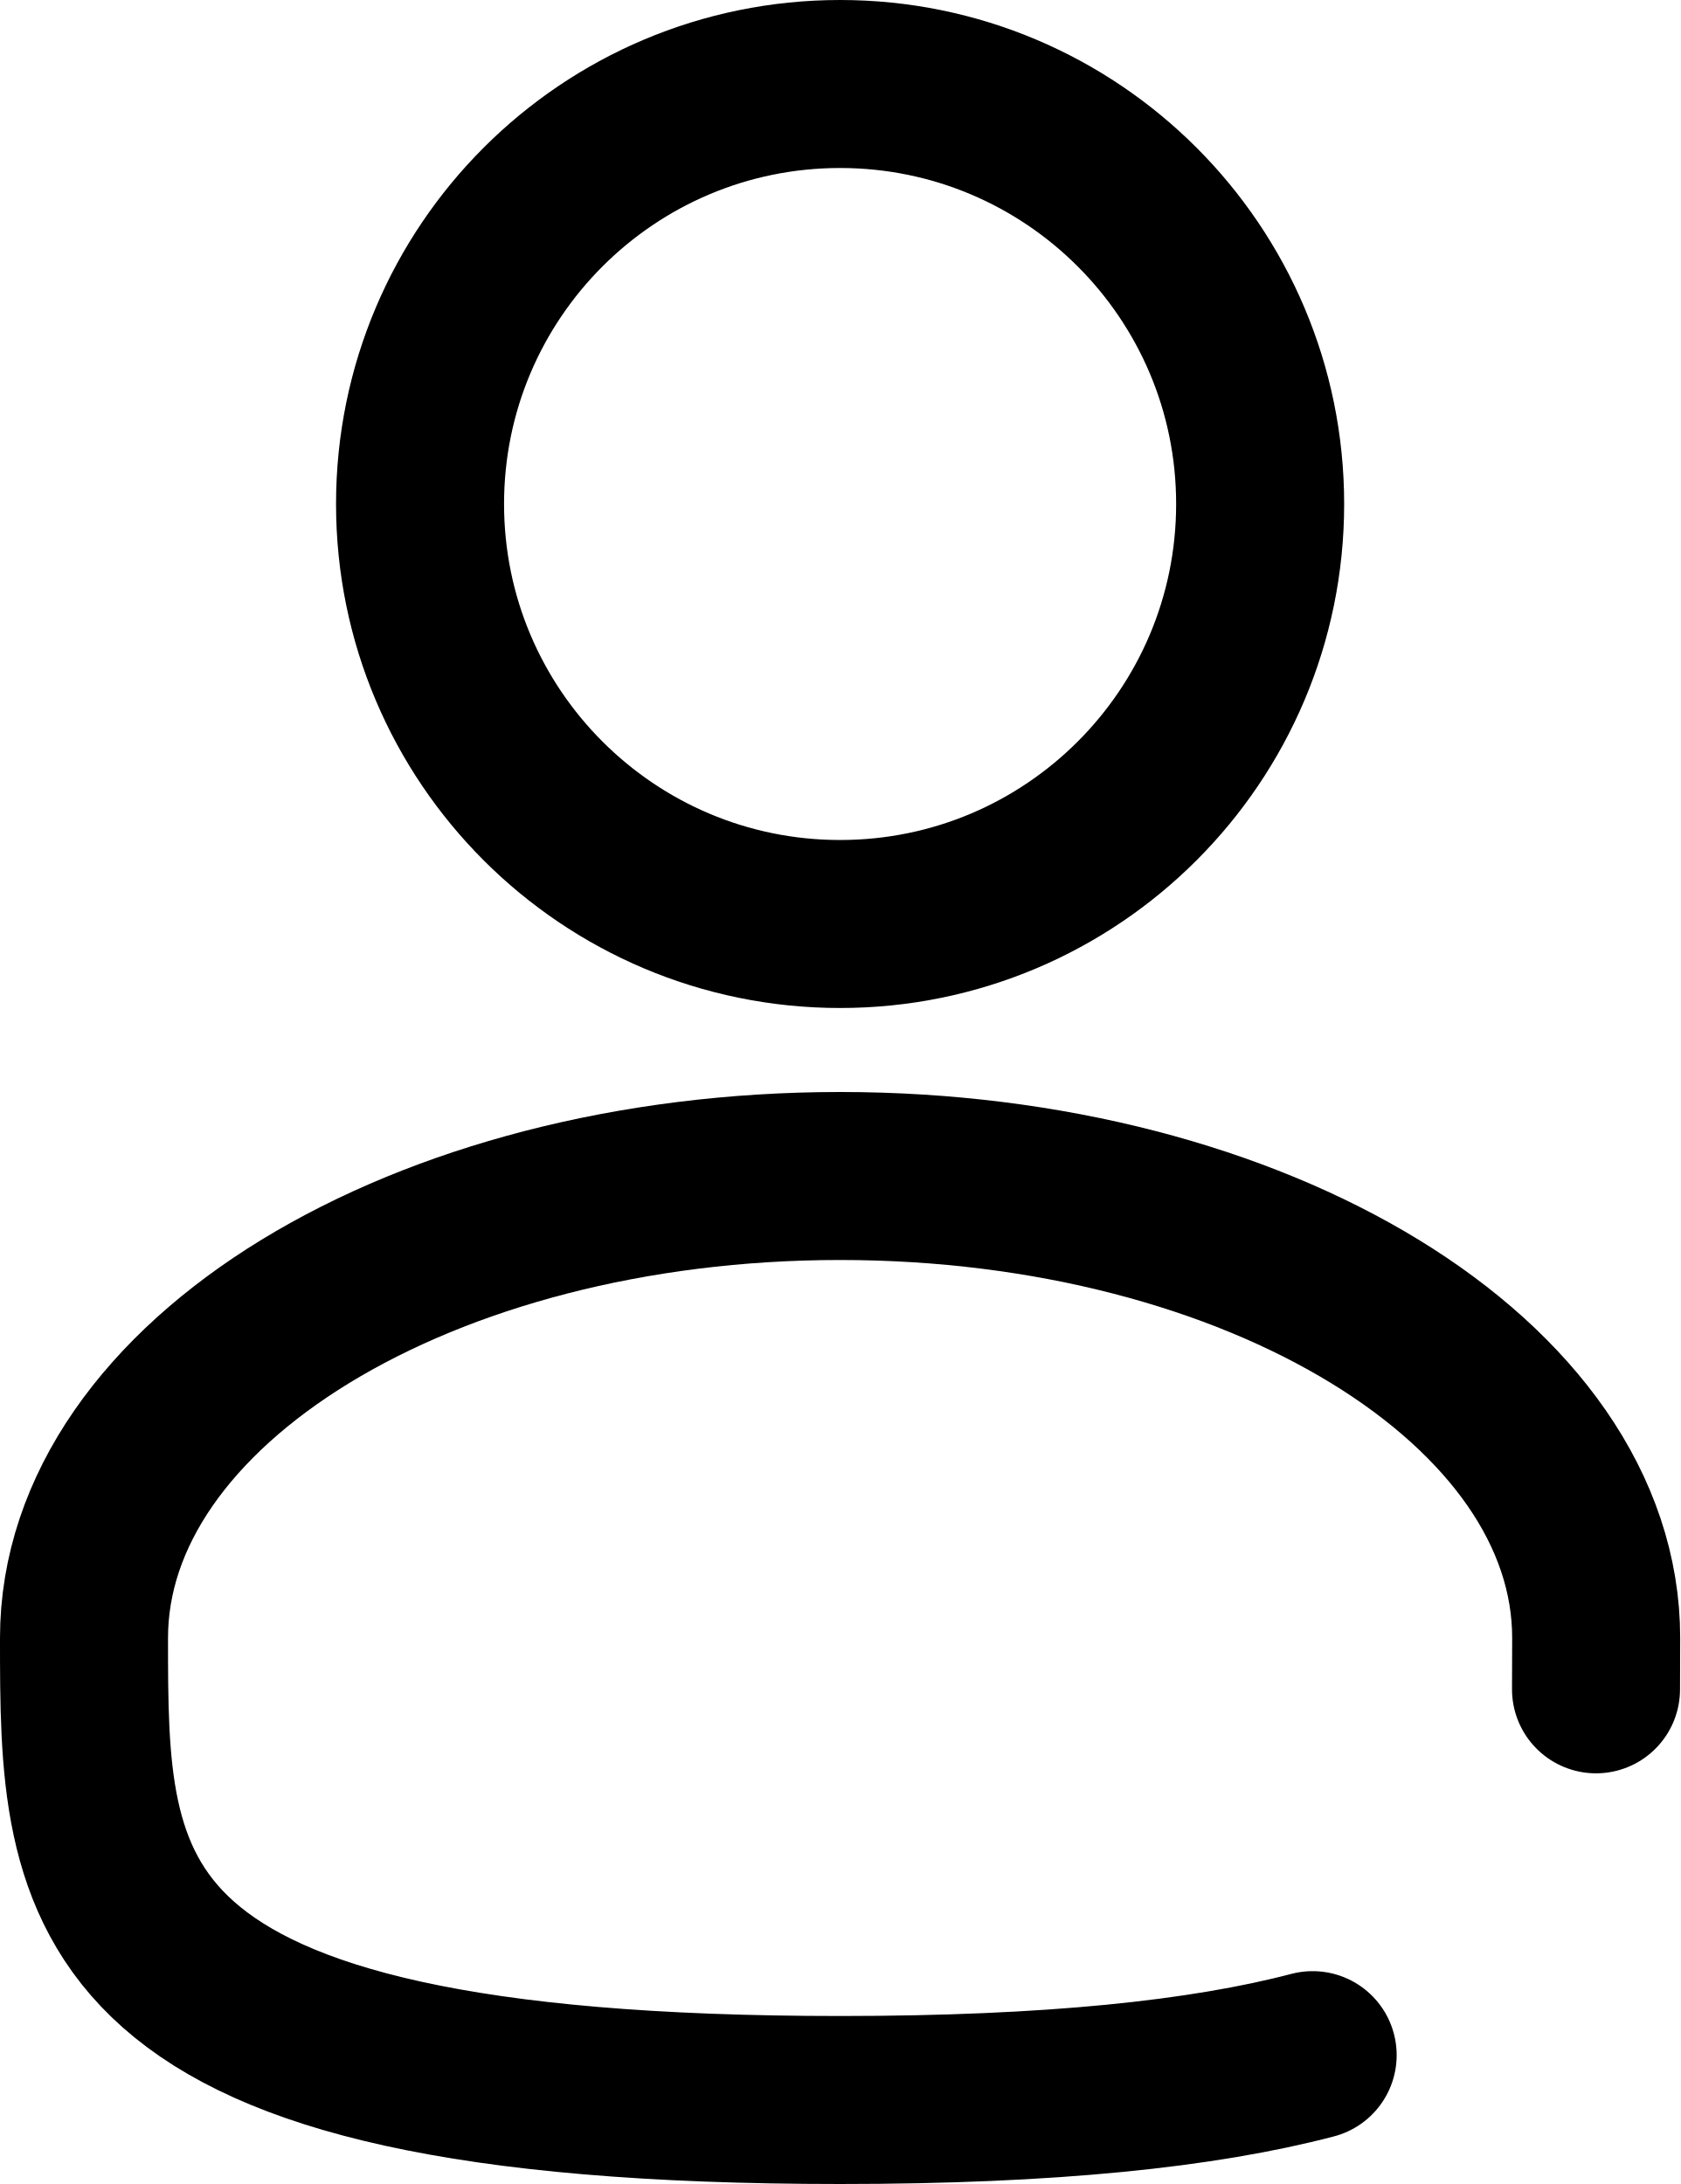
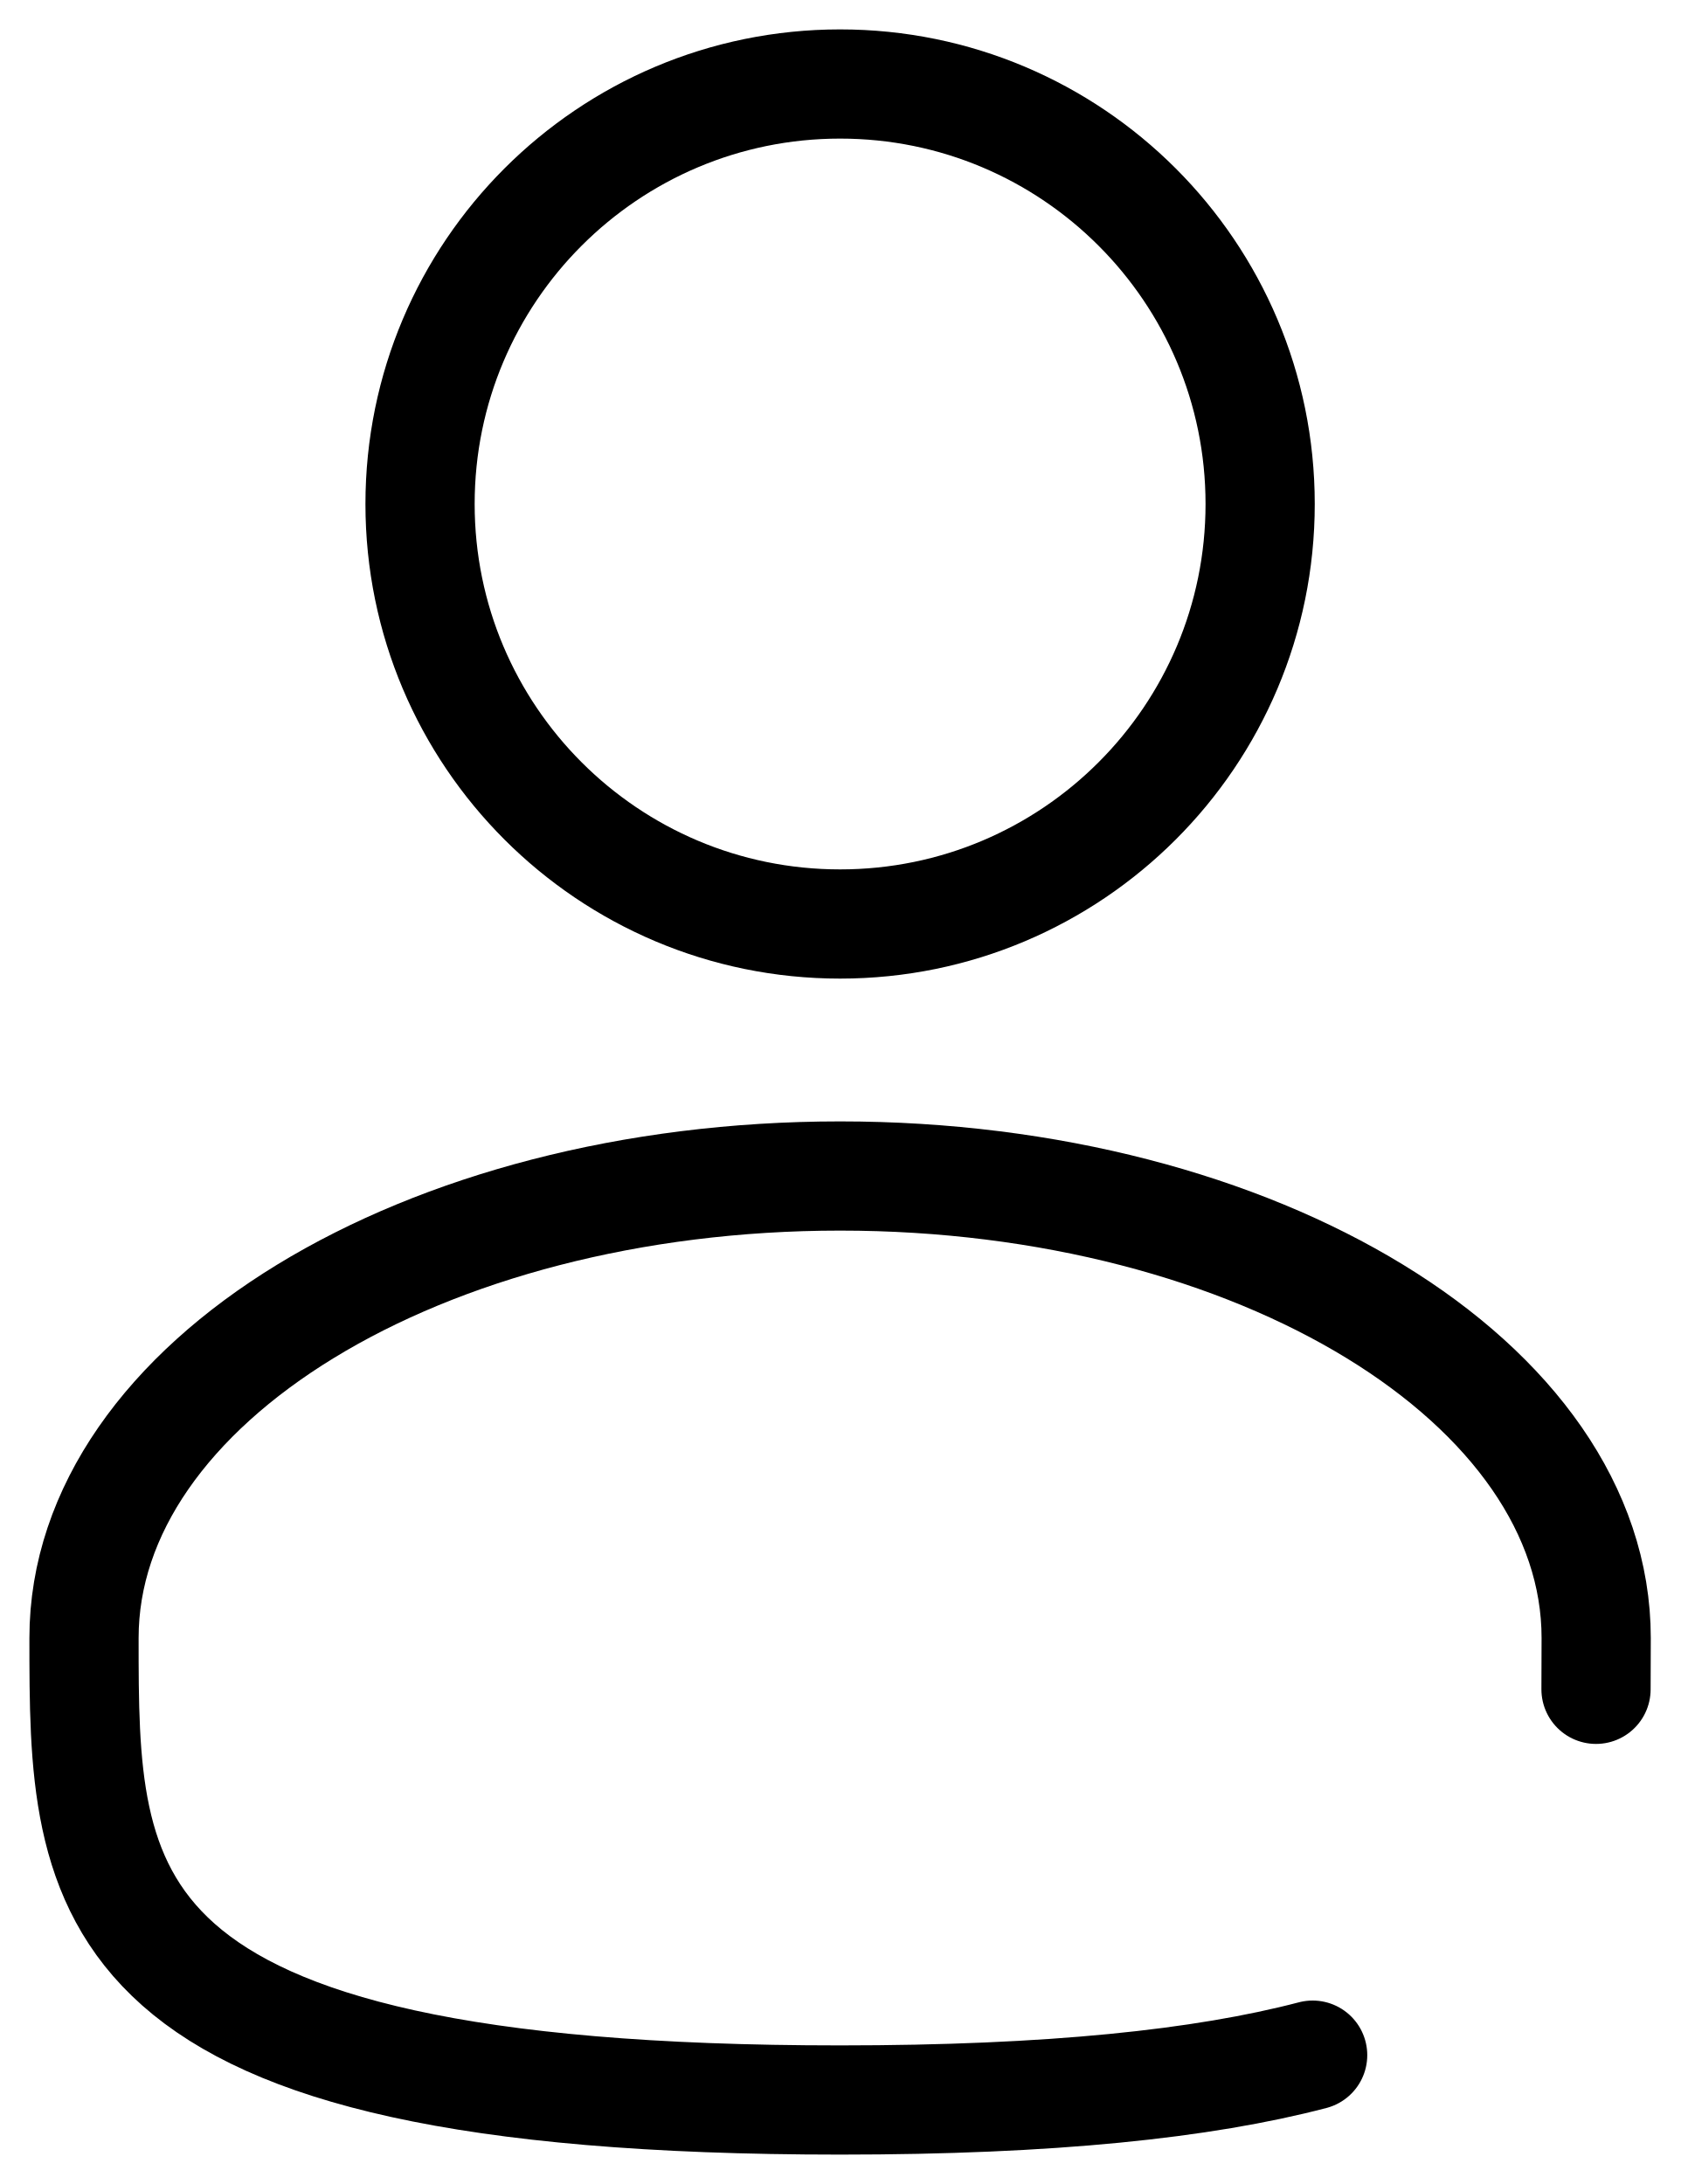
<svg xmlns="http://www.w3.org/2000/svg" width="20" height="26" viewBox="0 0 20 26" fill="none">
-   <path d="M10 11C12.761 11 15 8.761 15 6C15 3.239 12.761 1 10 1C7.239 1 5 3.239 5 6C5 8.761 7.239 11 10 11Z" stroke="currentColor" stroke-width="2" />
-   <path d="M18.998 20.111C18.999 19.911 19 19.707 19 19.5C19 16.463 14.97 14 10 14C5.03 14 1 16.463 1 19.5C1 22.537 1 25 10 25C12.51 25 14.32 24.808 15.625 24.466" stroke="currentColor" stroke-width="2" stroke-linecap="round" />
+   <path d="M10 11C12.761 11 15 8.761 15 6C15 3.239 12.761 1 10 1C7.239 1 5 3.239 5 6C5 8.761 7.239 11 10 11Z" stroke="currentColor" stroke-width="1.3" />
+   <path d="M18.998 20.111C18.999 19.911 19 19.707 19 19.5C19 16.463 14.97 14 10 14C5.03 14 1 16.463 1 19.5C1 22.537 1 25 10 25C12.51 25 14.32 24.808 15.625 24.466" stroke="currentColor" stroke-width="1.3" stroke-linecap="round" />
</svg>
